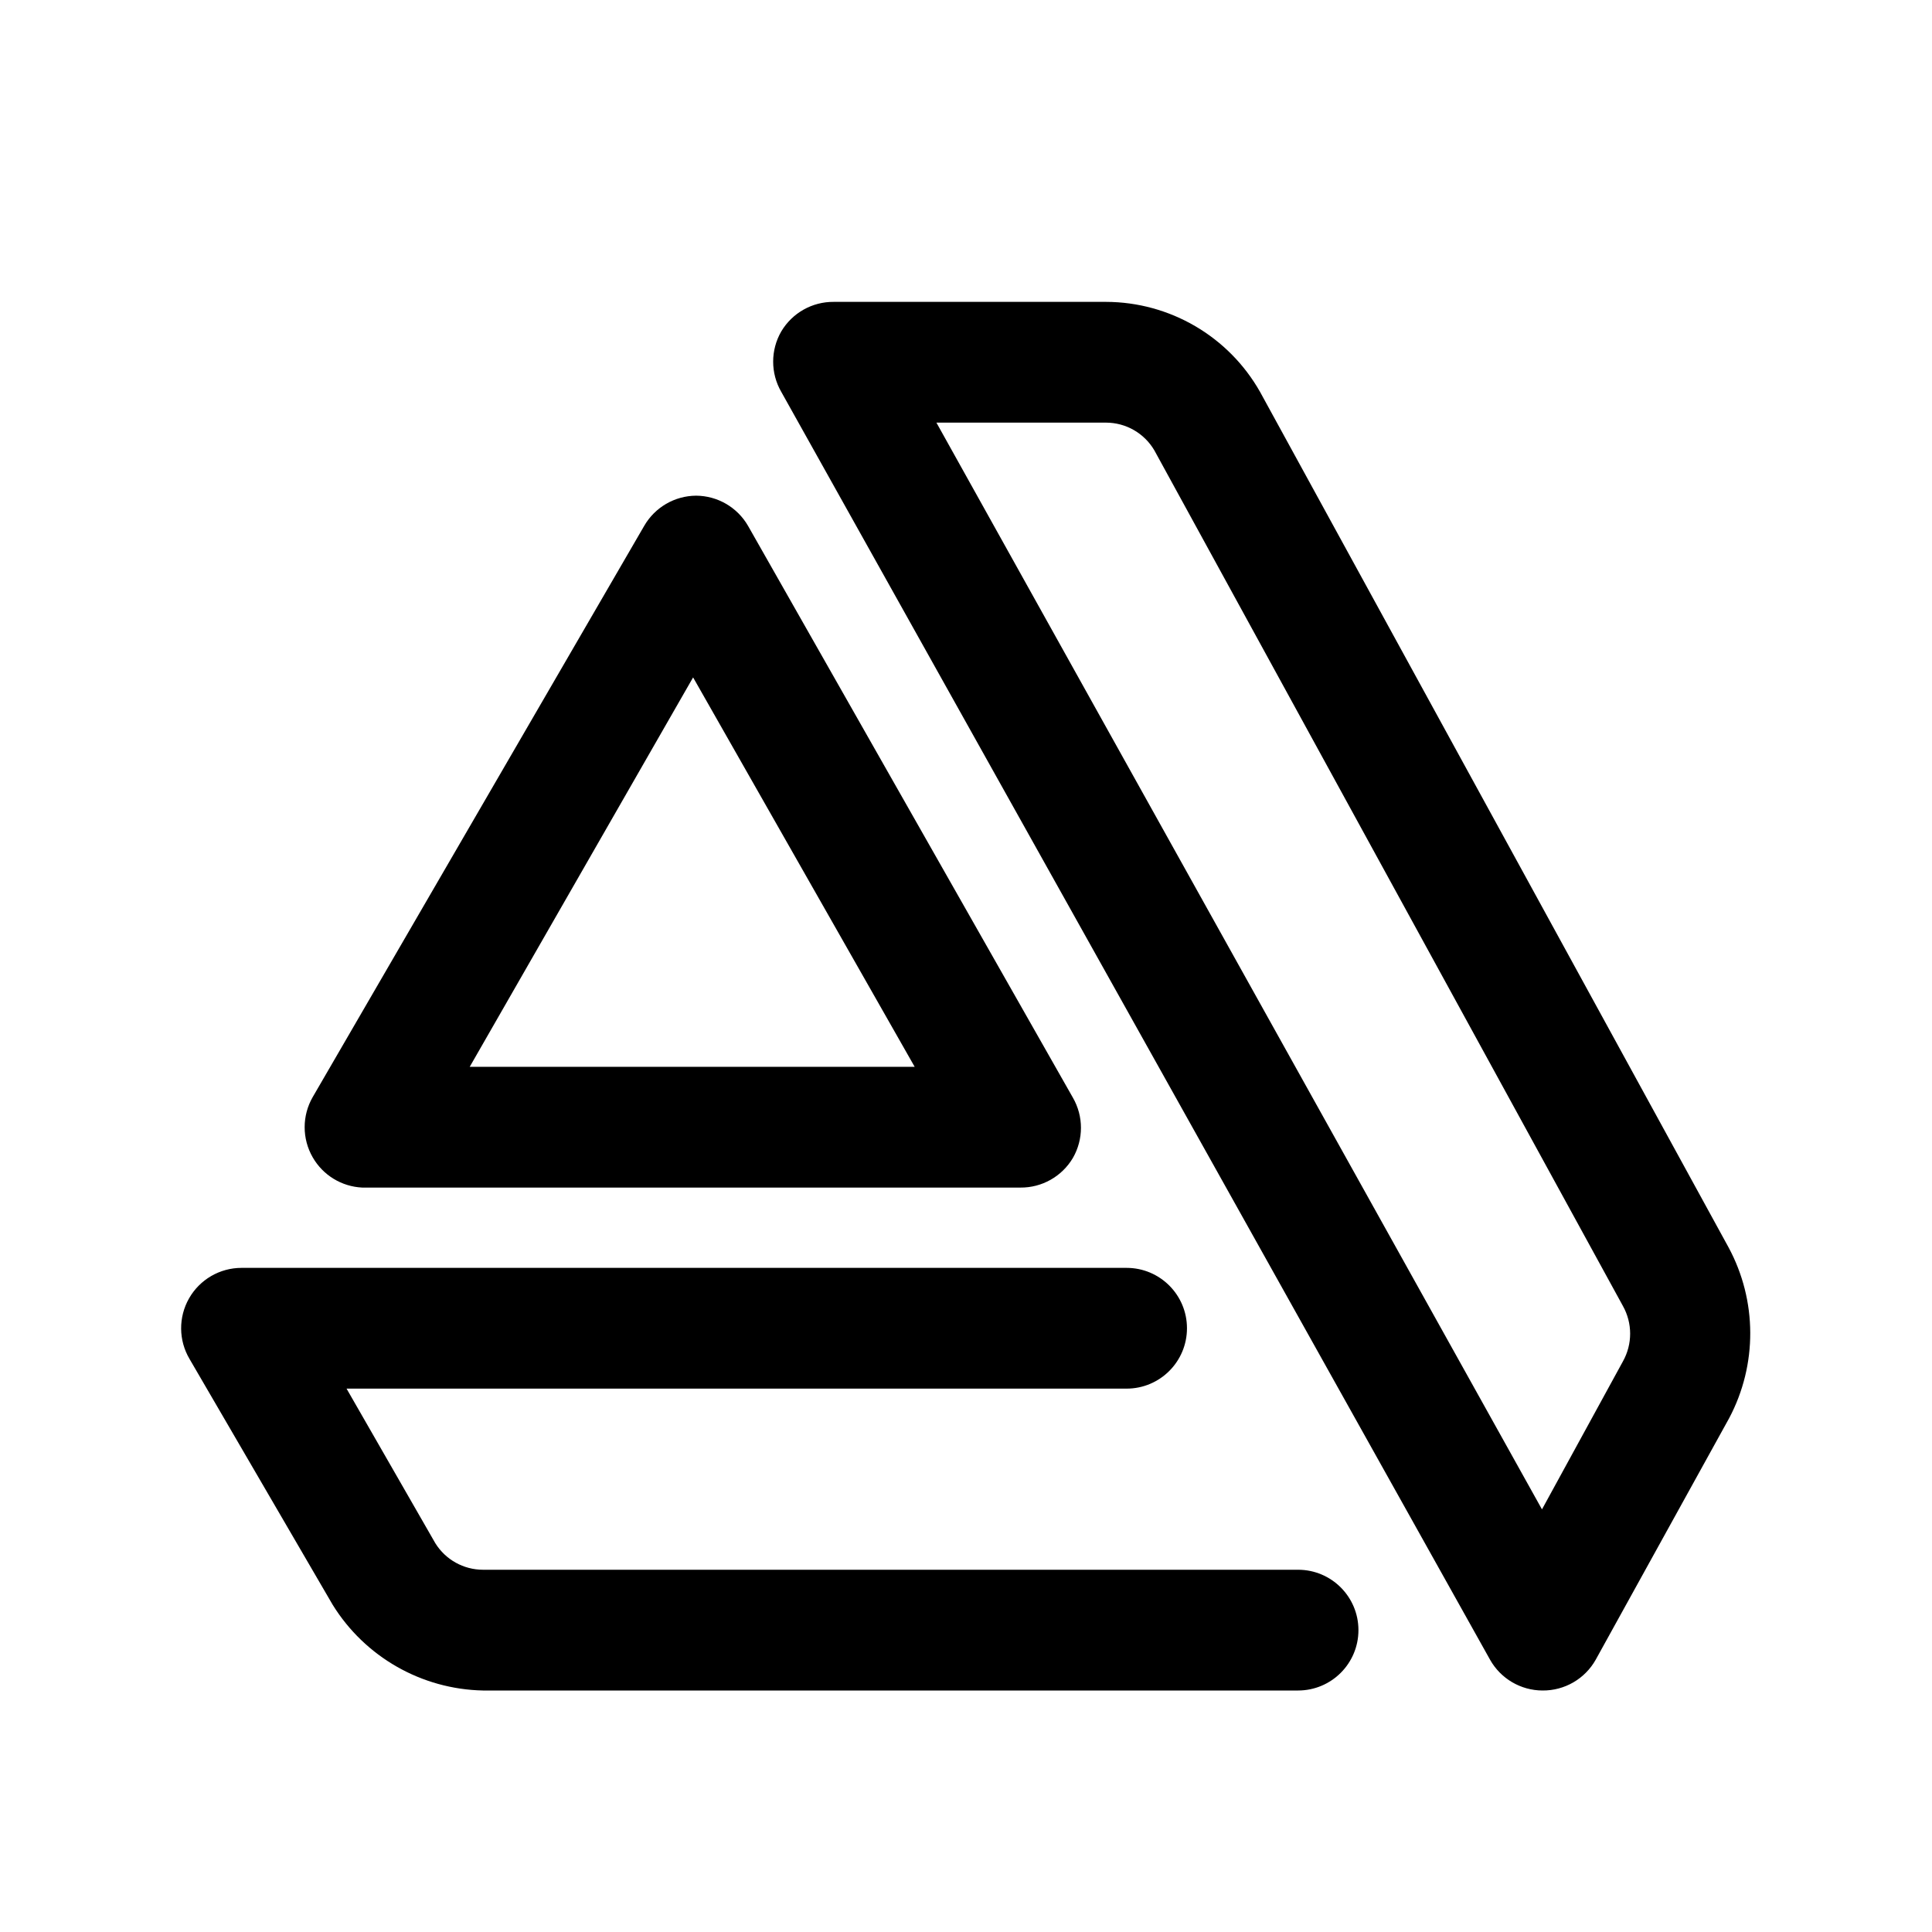
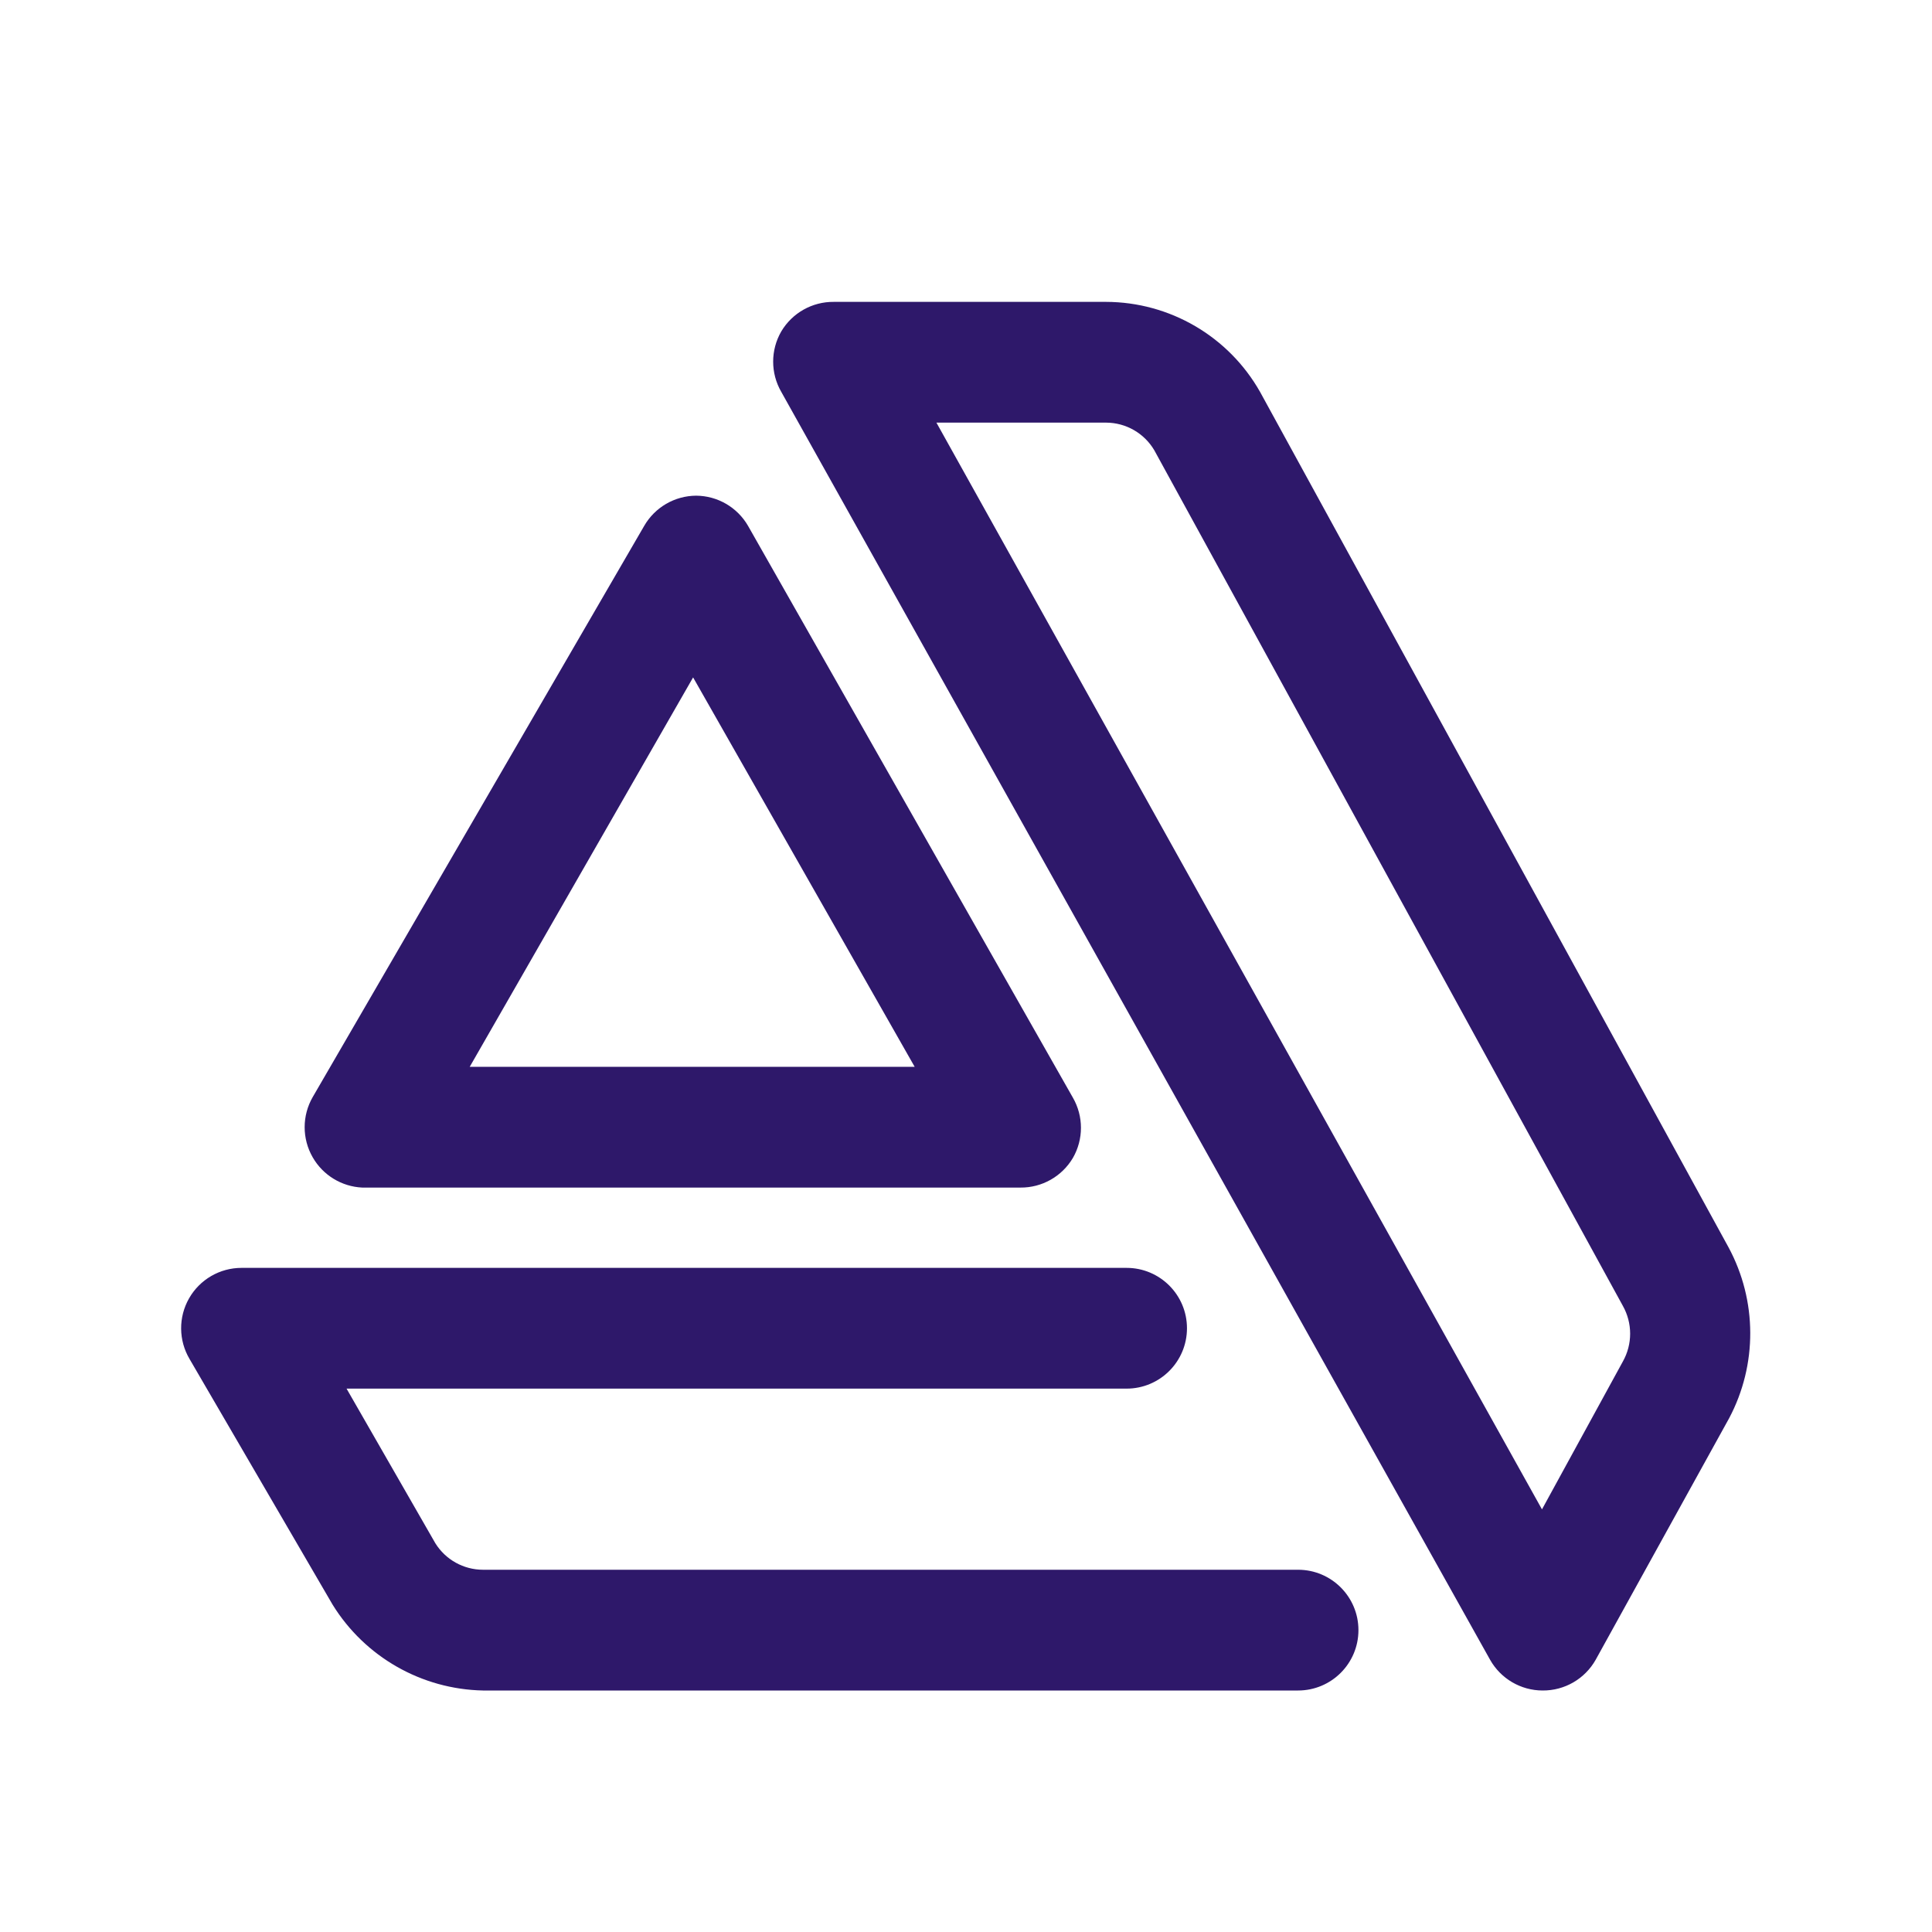
- <svg xmlns="http://www.w3.org/2000/svg" viewBox="0 0 32 32">
+ <svg xmlns="http://www.w3.org/2000/svg" fill="#2E186A" viewBox="0 0 32 32">
  <path d="M28.63 20.66L20.87 6.49A2.94 2.94 0 0 0 18.32 5H13.81a1 1 0 0 0-.87.49 1 1 0 0 0 0 1l11.74 21a1 1 0 0 0 .87.51h0a1 1 0 0 0 .88-.51l2.21-4A3 3 0 0 0 28.63 20.66zm-1.75 1.89L25.54 25 15.51 7h2.81a.93.93 0 0 1 .8.46l7.76 14.17A.94.94 0 0 1 26.88 22.55zM21.5 26H8a.93.93 0 0 1-.79-.44L5.74 23H18.66a1 1 0 0 0 0-2H4a1 1 0 0 0-.86 1.51l2.37 4.07A3 3 0 0 0 8 28H21.5a1 1 0 0 0 0-2zM6 19.67H16.9a1 1 0 0 0 .87-.49 1 1 0 0 0 0-1L12.39 8.71a1 1 0 0 0-.86-.5h0a1 1 0 0 0-.86.5L5.18 18.17a1 1 0 0 0 0 1A1 1 0 0 0 6 19.67zm5.48-8.45l3.67 6.45H7.78z" data-name="artstation art station design" />
</svg>
